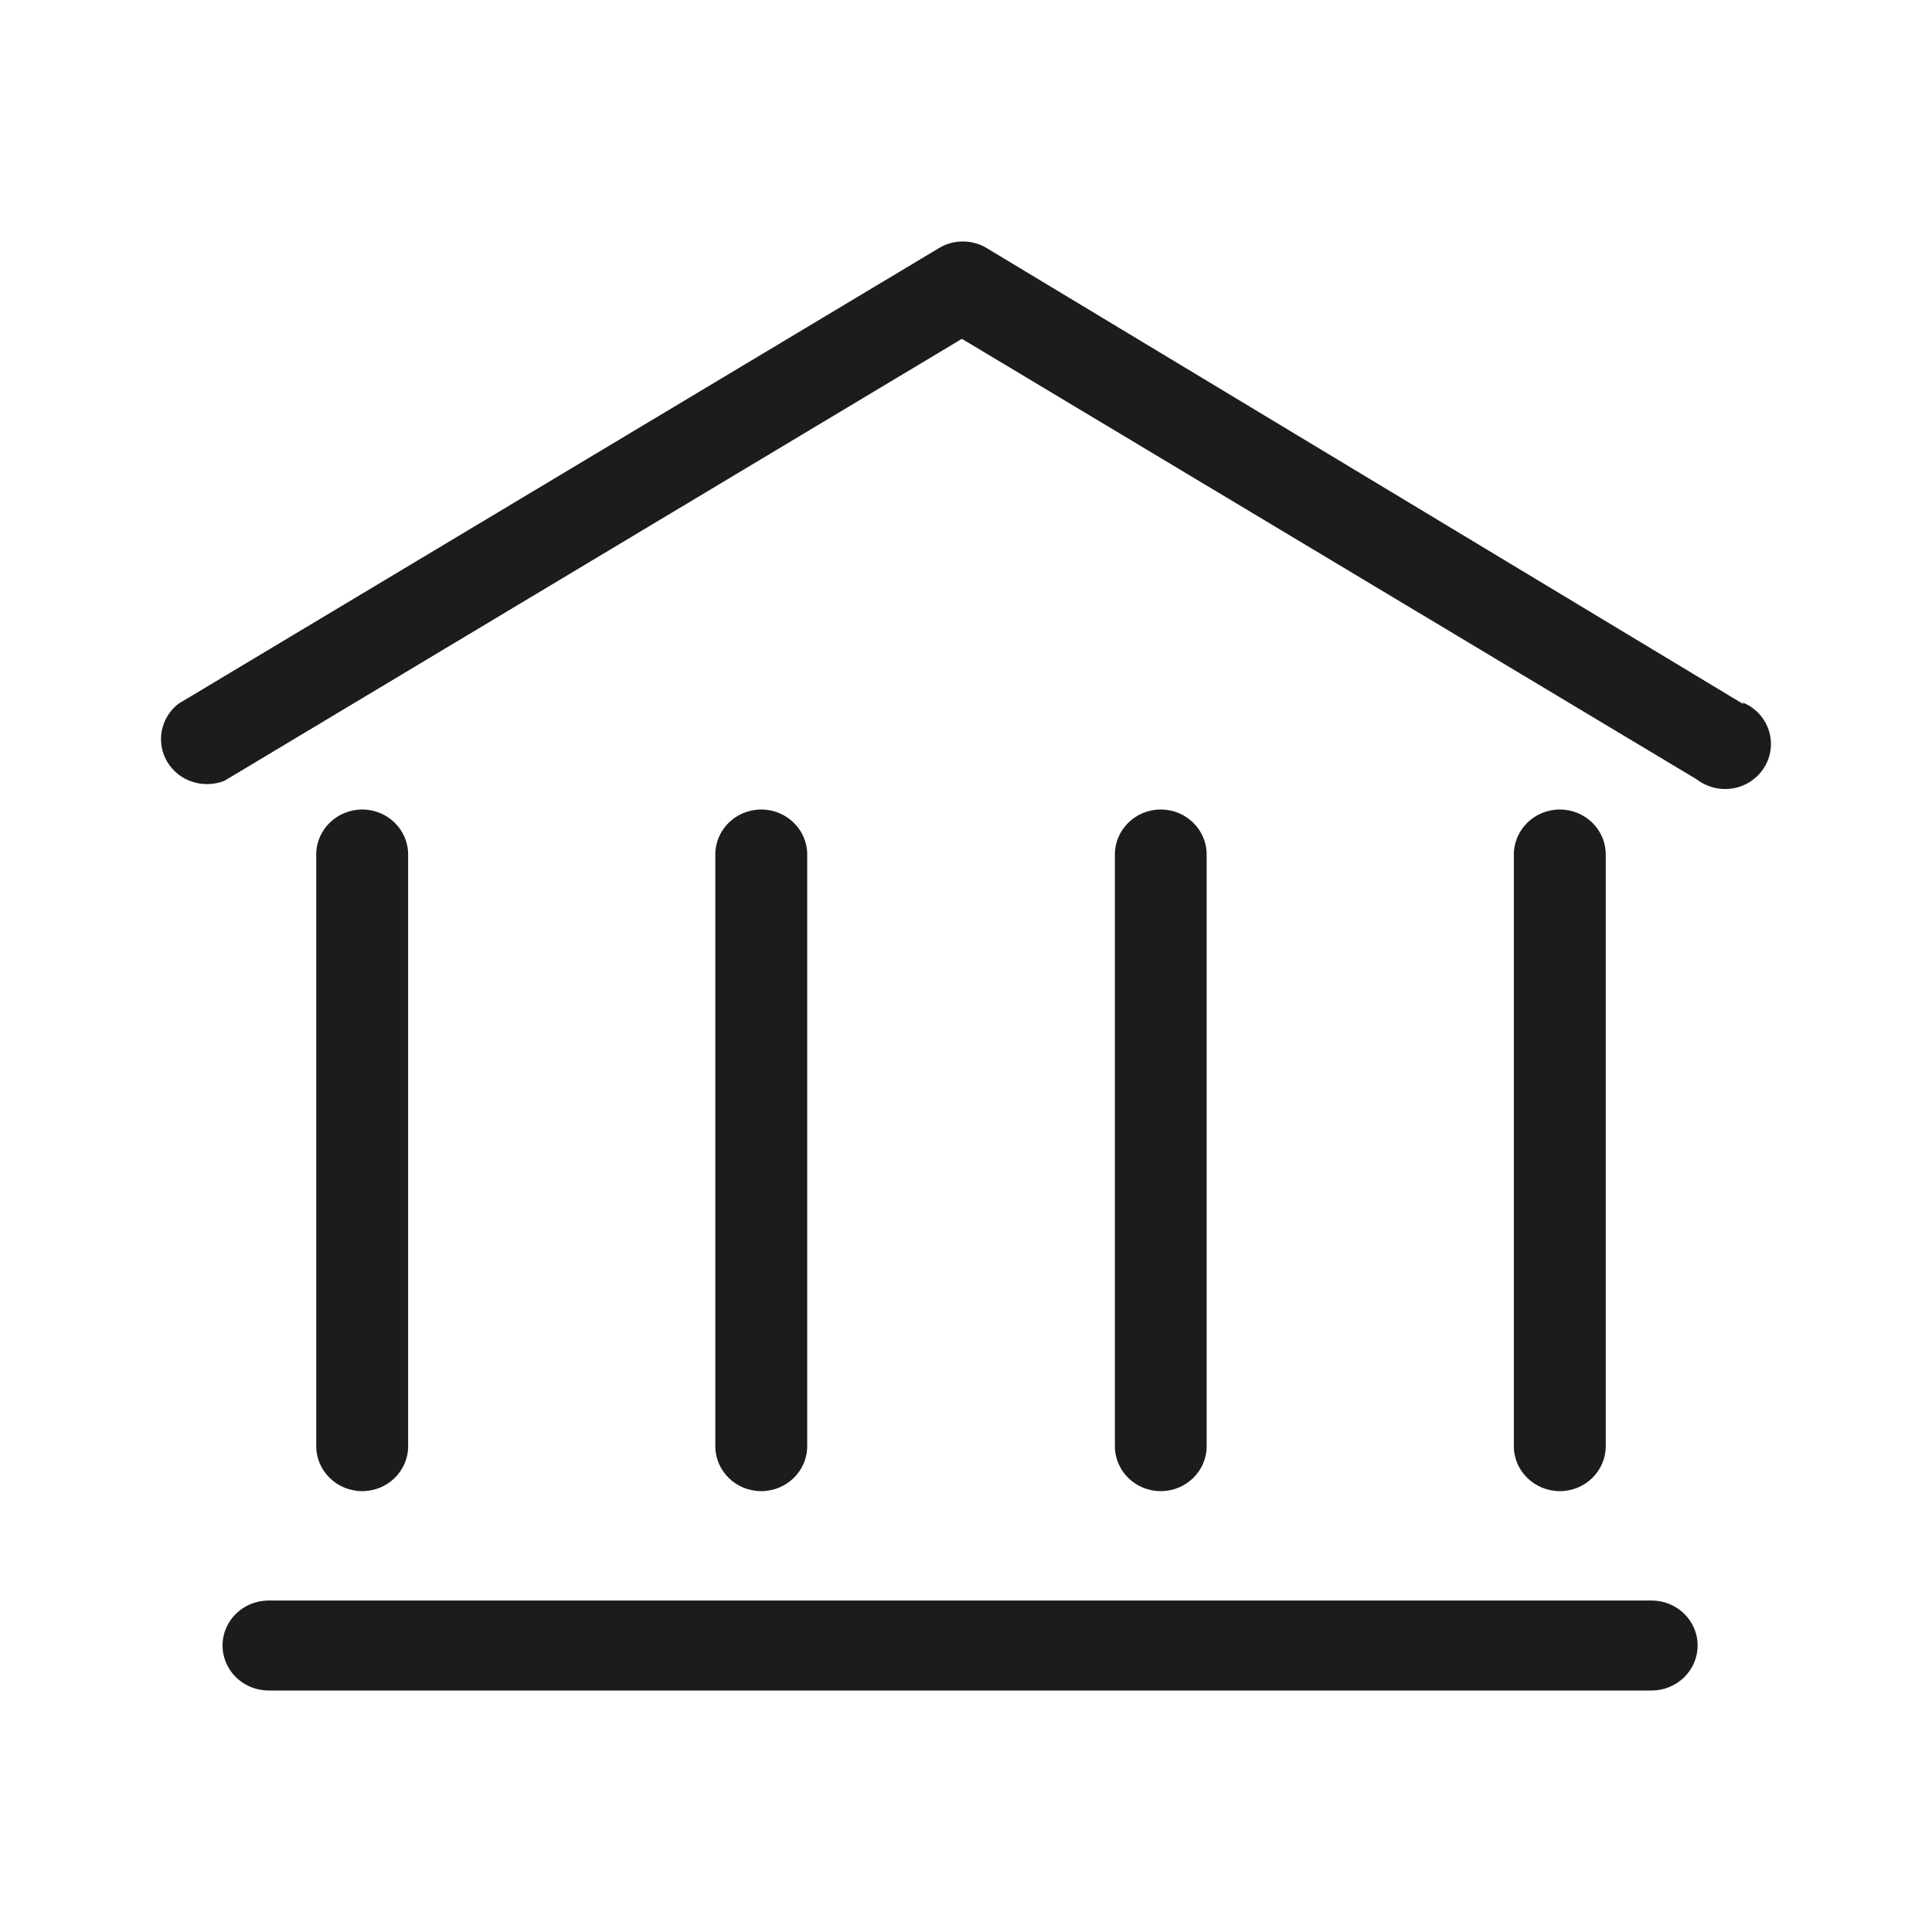
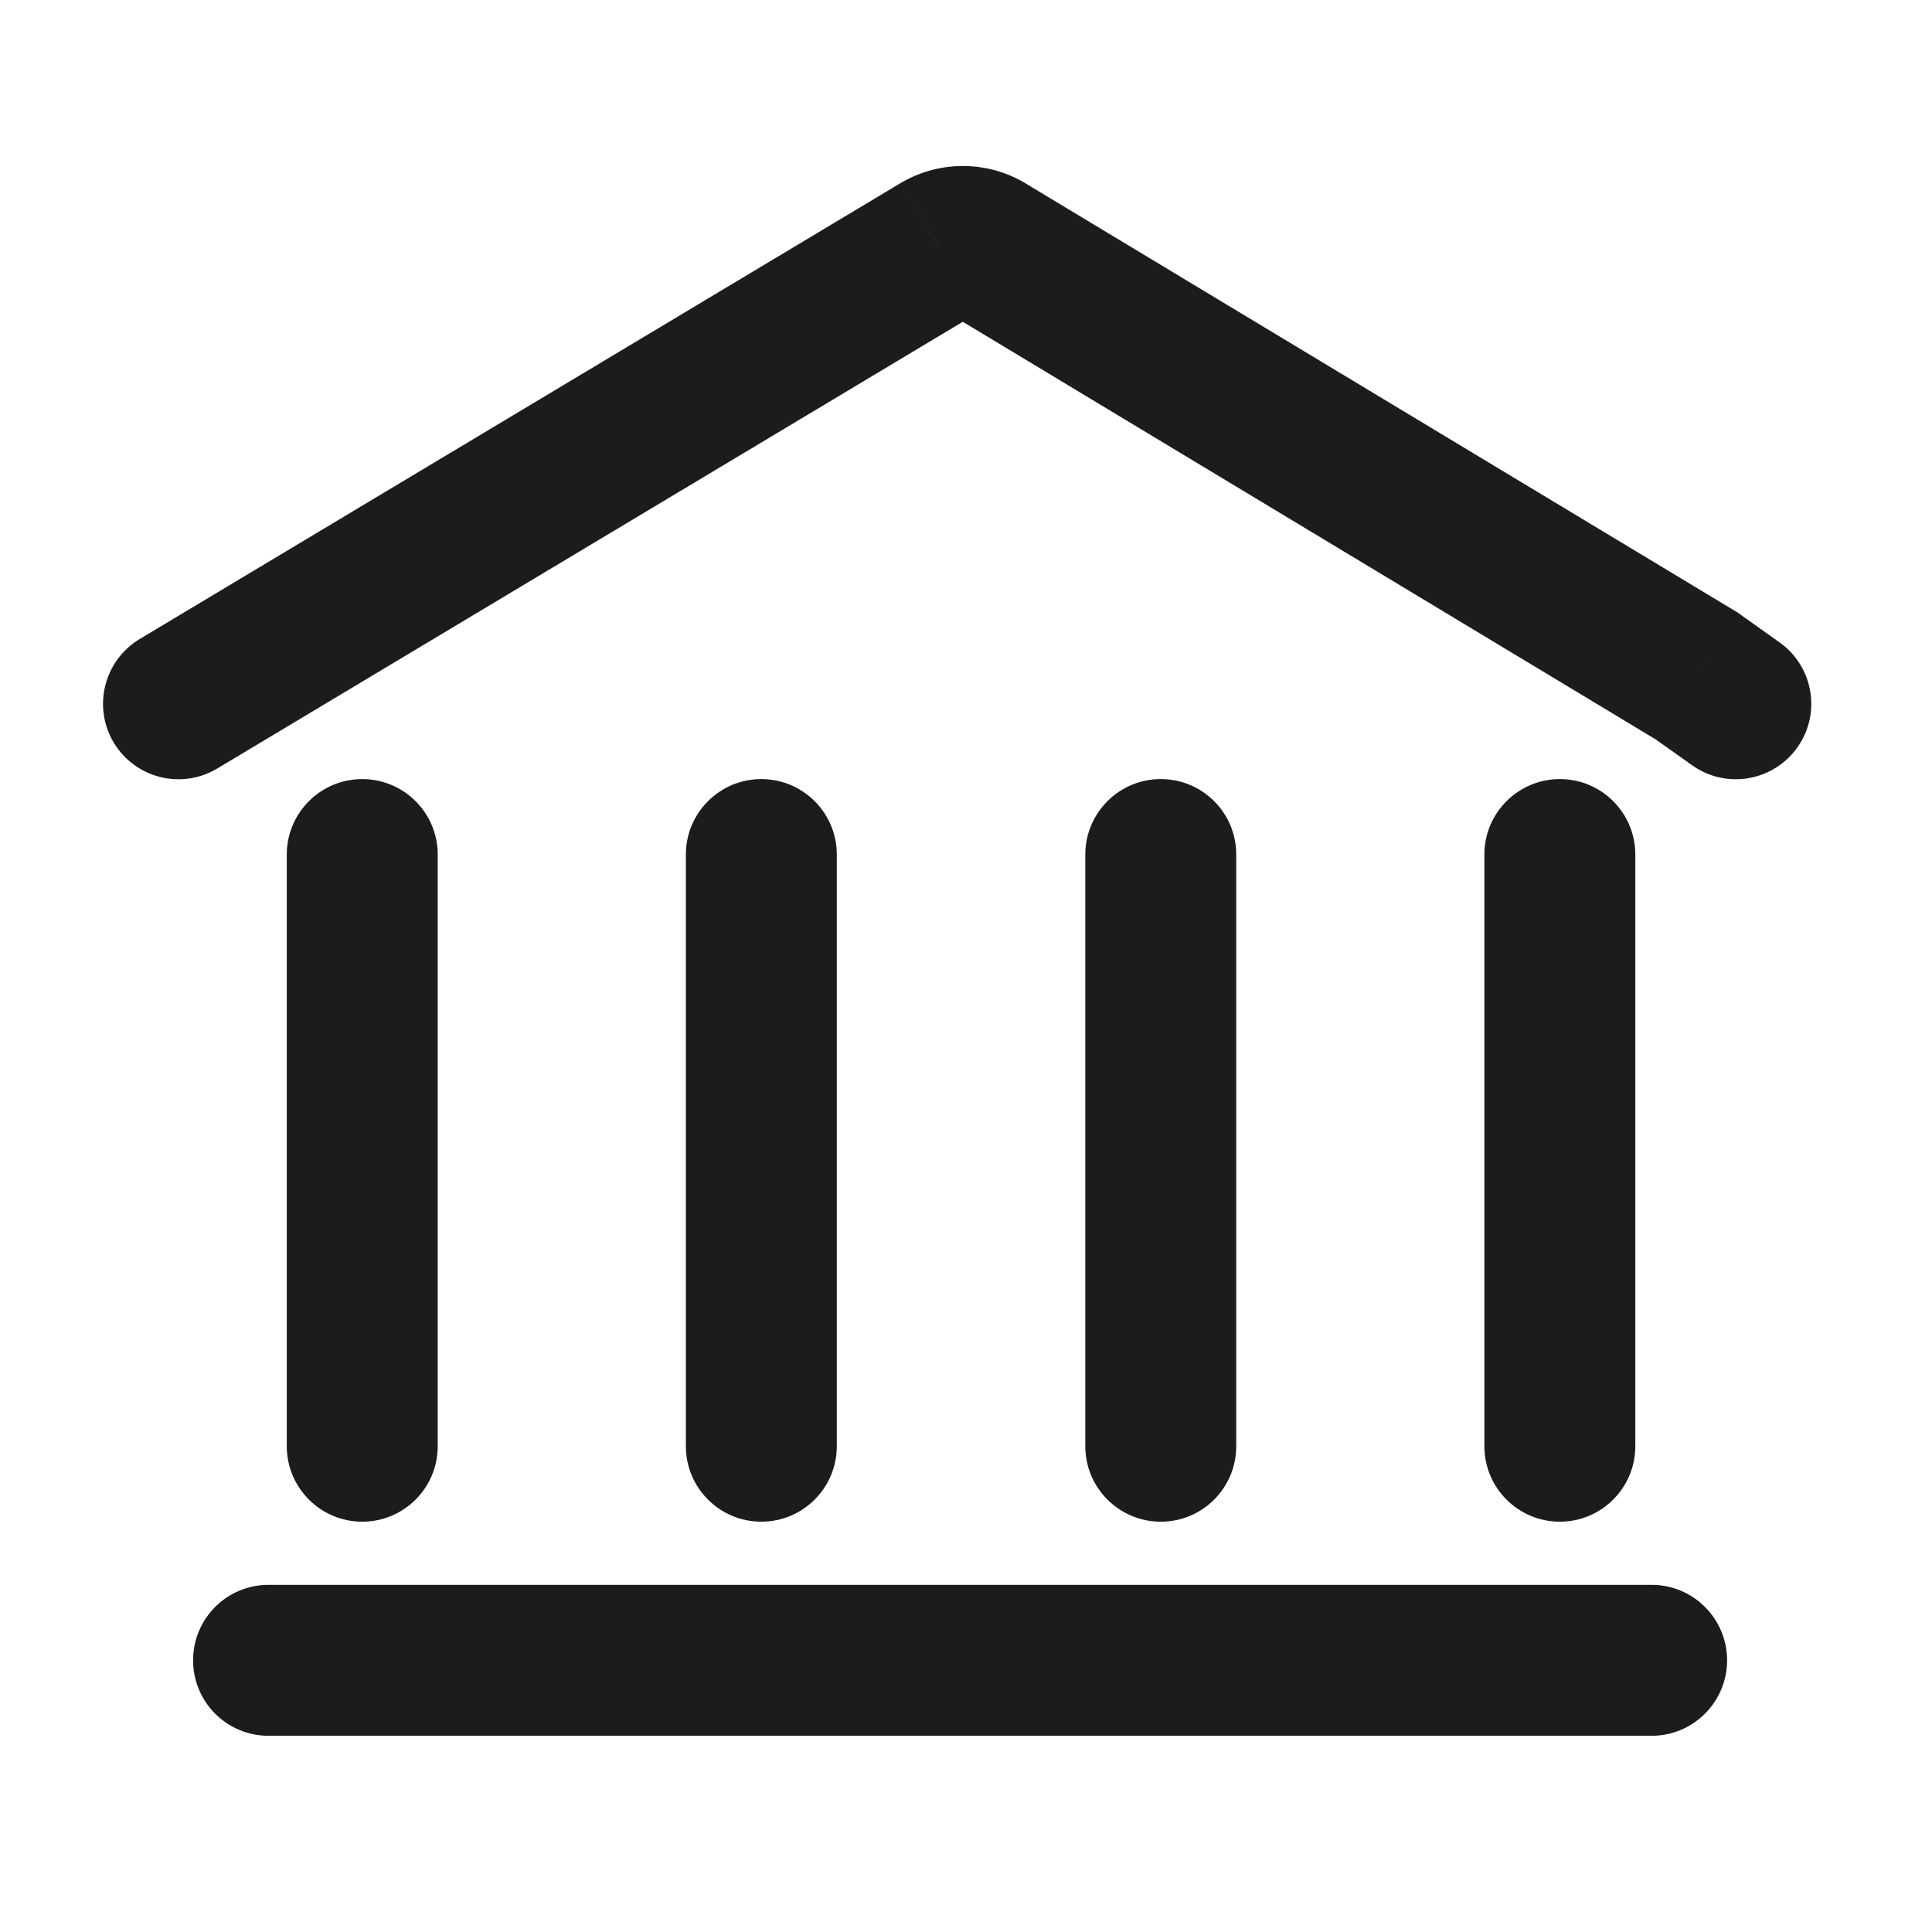
<svg xmlns="http://www.w3.org/2000/svg" width="16" height="16" viewBox="0 0 16 16" fill="none">
-   <path d="M6.685 11.977V7.077C6.685 6.871 6.514 6.704 6.304 6.704C6.094 6.704 5.924 6.871 5.924 7.077V11.977C5.924 12.182 6.094 12.349 6.304 12.349C6.514 12.349 6.685 12.182 6.685 11.977Z" fill="#1C1C1C" />
-   <path d="M3.38 11.977V7.077C3.38 6.871 3.21 6.704 3 6.704C2.79 6.704 2.619 6.871 2.619 7.077V11.977C2.619 12.182 2.79 12.349 3 12.349C3.21 12.349 3.38 12.182 3.38 11.977Z" fill="#1C1C1C" />
-   <path d="M9.993 11.977V7.077C9.993 6.871 9.823 6.704 9.613 6.704C9.403 6.704 9.233 6.871 9.233 7.077V11.977C9.233 12.182 9.403 12.349 9.613 12.349C9.823 12.349 9.993 12.182 9.993 11.977Z" fill="#1C1C1C" />
-   <path d="M13.298 11.977V7.077C13.298 6.871 13.128 6.704 12.918 6.704C12.708 6.704 12.537 6.871 12.537 7.077V11.977C12.537 12.182 12.708 12.349 12.918 12.349C13.128 12.349 13.298 12.182 13.298 11.977Z" fill="#1C1C1C" />
-   <path d="M13.678 13.255H2.224C2.014 13.255 1.843 13.421 1.843 13.627C1.843 13.833 2.014 14 2.224 14H13.678C13.888 14 14.059 13.833 14.059 13.627C14.059 13.421 13.888 13.255 13.678 13.255Z" fill="#1C1C1C" />
-   <path d="M14.439 5.832L8.164 2.05C8.046 1.983 7.901 1.983 7.784 2.05L1.478 5.828C1.329 5.943 1.29 6.149 1.385 6.309C1.481 6.47 1.683 6.536 1.859 6.466L7.966 2.806L14.051 6.454C14.168 6.544 14.327 6.56 14.459 6.494C14.591 6.427 14.672 6.292 14.666 6.147C14.66 6.001 14.569 5.873 14.431 5.817L14.439 5.832Z" fill="#1C1C1C" />
+   <path d="M6.93 7.077C6.93 6.732 6.65 6.452 6.305 6.452C5.96 6.452 5.68 6.732 5.68 7.077H6.93ZM5.68 11.977C5.68 12.322 5.96 12.602 6.305 12.602C6.65 12.602 6.93 12.322 6.93 11.977H5.68ZM5.68 7.077V11.977H6.93V7.077H5.68Z" fill="#1C1C1C" />
+   <path d="M3.625 7.077C3.625 6.732 3.345 6.452 3 6.452C2.655 6.452 2.375 6.732 2.375 7.077H3.625ZM2.375 11.977C2.375 12.322 2.655 12.602 3 12.602C3.345 12.602 3.625 12.322 3.625 11.977H2.375ZM2.375 7.077V11.977H3.625V7.077H2.375Z" fill="#1C1C1C" />
+   <path d="M10.238 7.077C10.238 6.732 9.959 6.452 9.613 6.452C9.268 6.452 8.988 6.732 8.988 7.077H10.238ZM8.988 11.977C8.988 12.322 9.268 12.602 9.613 12.602C9.959 12.602 10.238 12.322 10.238 11.977H8.988ZM8.988 7.077V11.977H10.238V7.077H8.988Z" fill="#1C1C1C" />
+   <path d="M13.543 7.077C13.543 6.732 13.263 6.452 12.918 6.452C12.573 6.452 12.293 6.732 12.293 7.077H13.543ZM12.293 11.977C12.293 12.322 12.573 12.602 12.918 12.602C13.263 12.602 13.543 12.322 13.543 11.977H12.293ZM12.293 7.077V11.977H13.543V7.077H12.293Z" fill="#1C1C1C" />
+   <path d="M13.678 14.375C14.023 14.375 14.303 14.095 14.303 13.75C14.303 13.405 14.023 13.125 13.678 13.125V14.375ZM2.224 13.125C1.878 13.125 1.599 13.405 1.599 13.75C1.599 14.095 1.878 14.375 2.224 14.375V13.125ZM13.678 13.125H2.224V14.375H13.678V13.125Z" fill="#1C1C1C" />
+   <path d="M8.164 2.05L8.487 1.515L8.479 1.51L8.472 1.506L8.164 2.05ZM7.784 2.05L7.476 1.506L7.469 1.51L7.462 1.514L7.784 2.05ZM1.157 5.292C0.861 5.47 0.765 5.854 0.942 6.15C1.12 6.446 1.503 6.542 1.8 6.364L1.157 5.292ZM14.048 5.597L14.41 5.087L14.391 5.073L14.371 5.061L14.048 5.597ZM14.014 6.338C14.295 6.538 14.685 6.471 14.885 6.19C15.085 5.908 15.018 5.518 14.736 5.319L14.014 6.338ZM8.472 1.506C8.163 1.331 7.785 1.331 7.476 1.506L8.091 2.594C8.018 2.635 7.929 2.635 7.856 2.594L8.472 1.506ZM7.462 1.514L1.157 5.292L1.8 6.364L8.105 2.586L7.462 1.514ZM14.371 5.061L8.487 1.515L7.841 2.585L13.726 6.132L14.371 5.061ZM13.687 6.106L14.014 6.338L14.736 5.319L14.41 5.087L13.687 6.106Z" fill="#1C1C1C" />
</svg>
